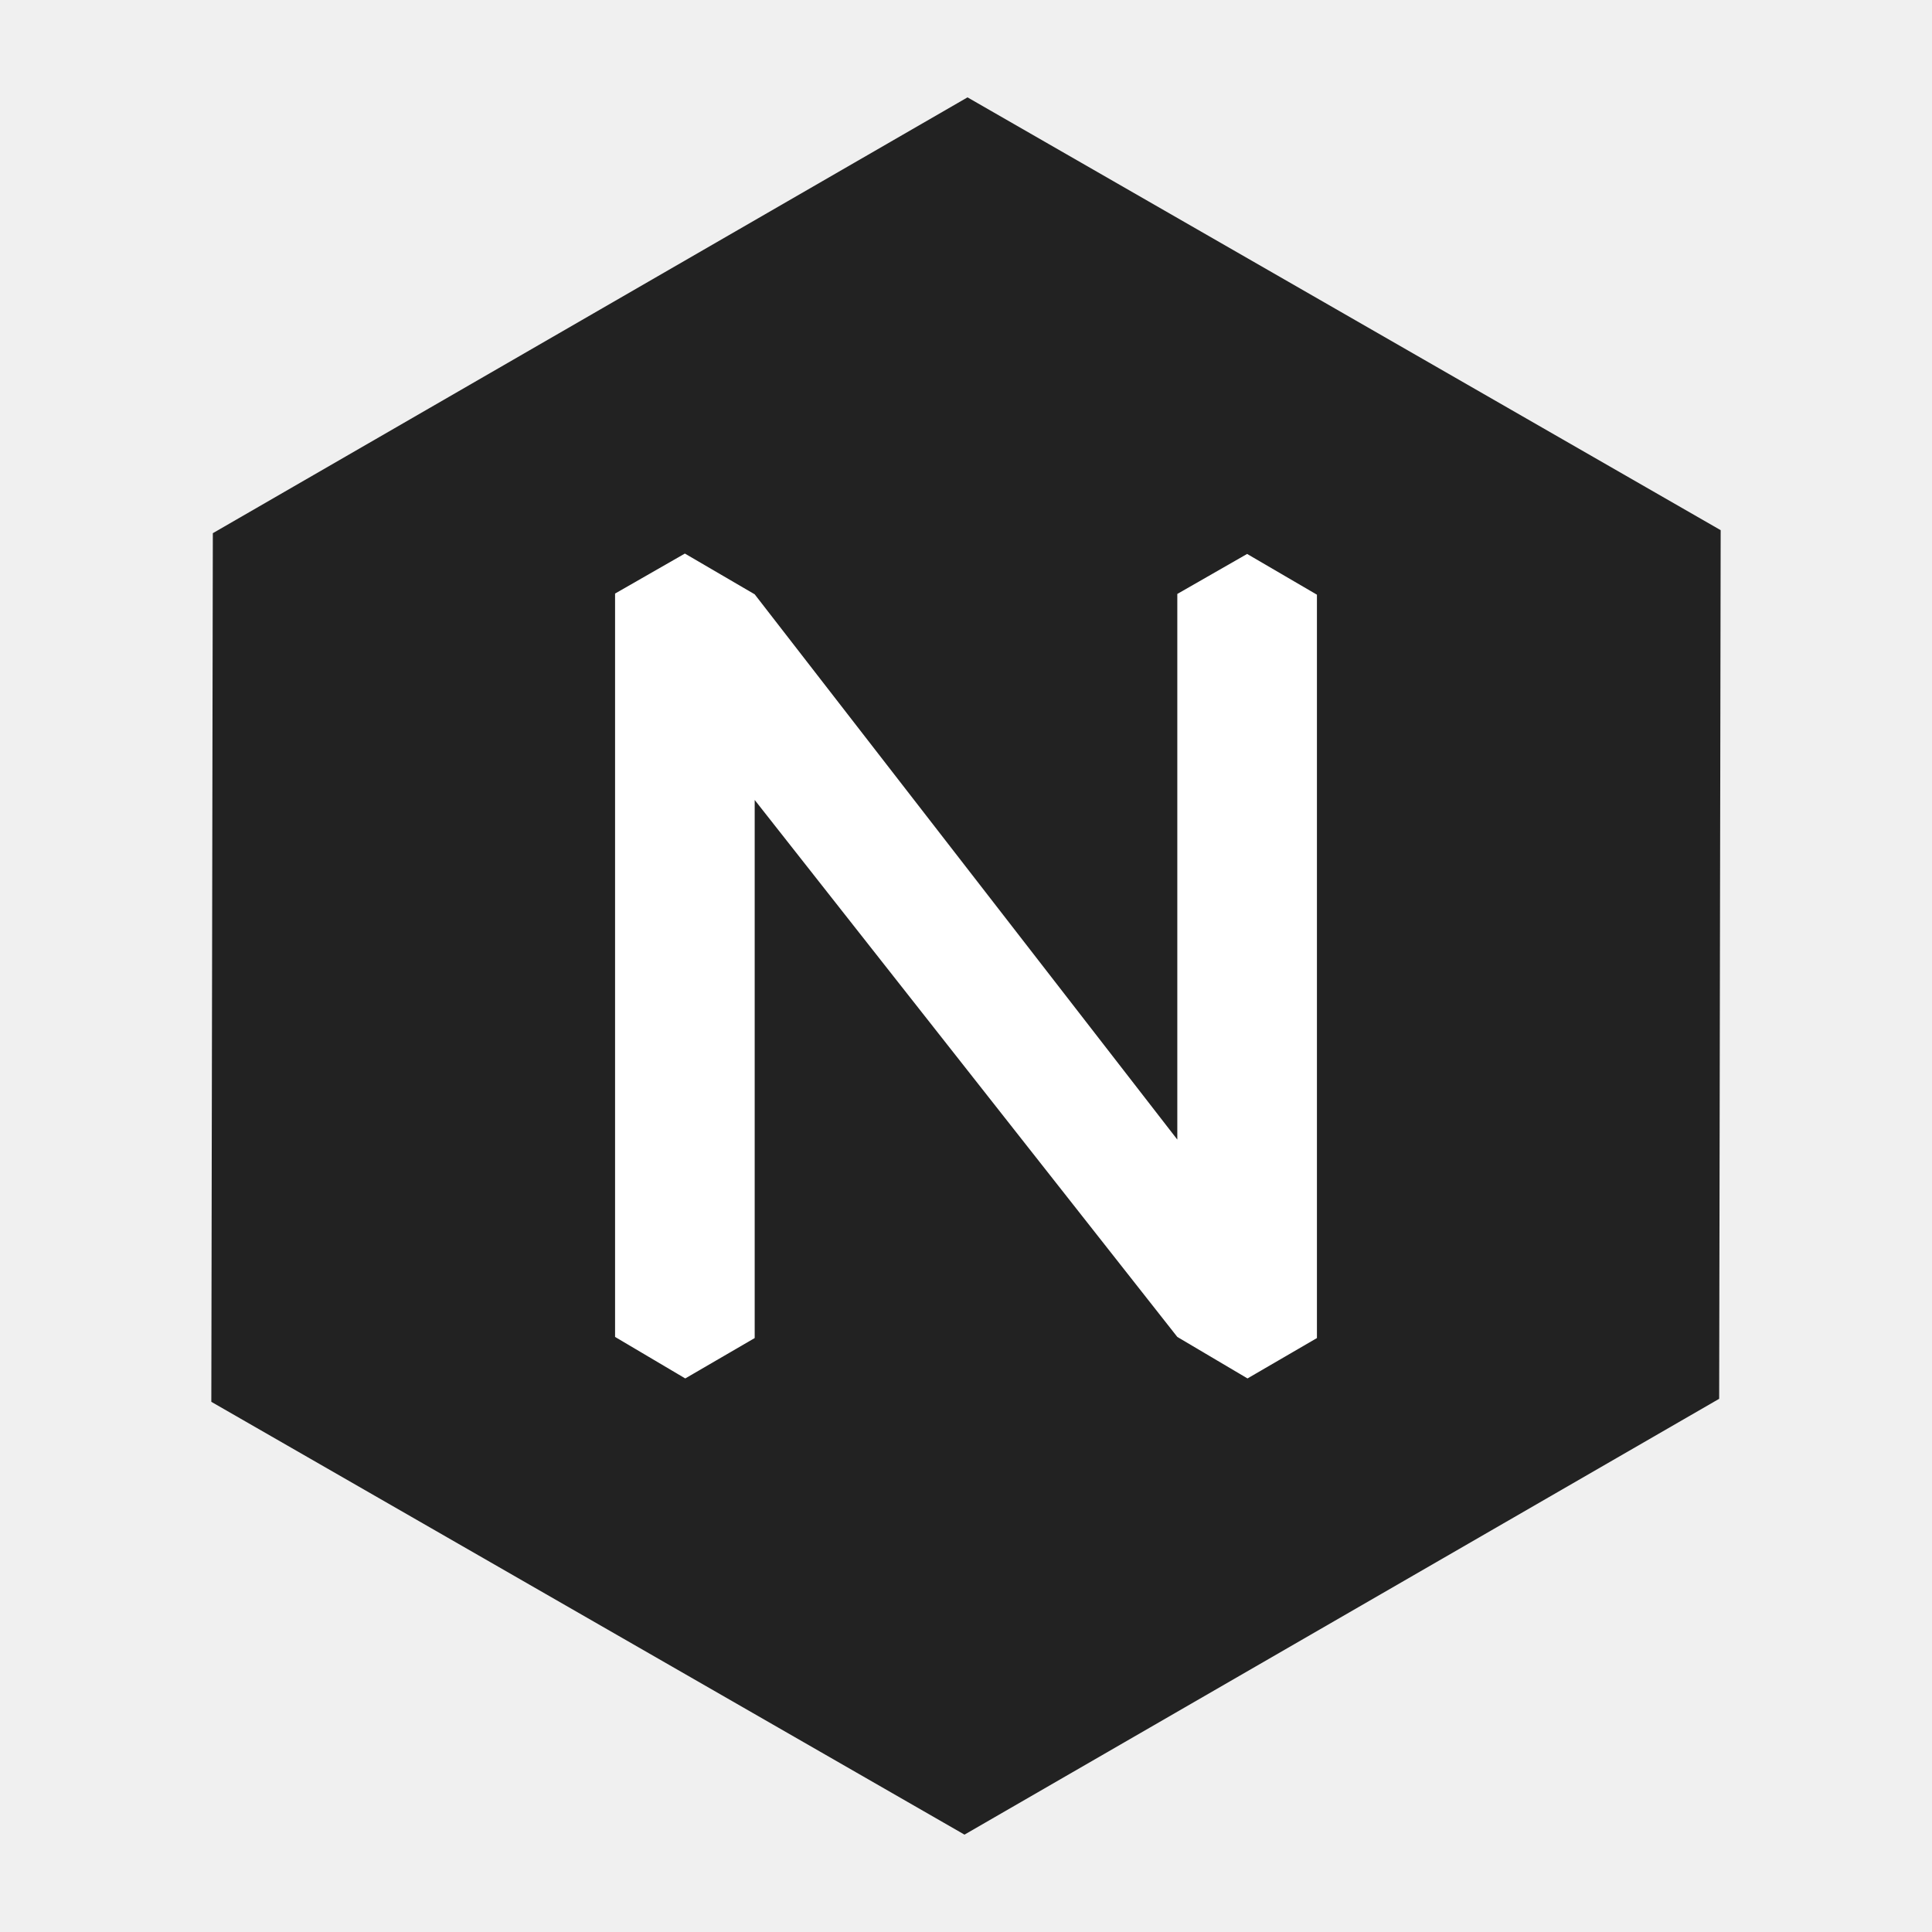
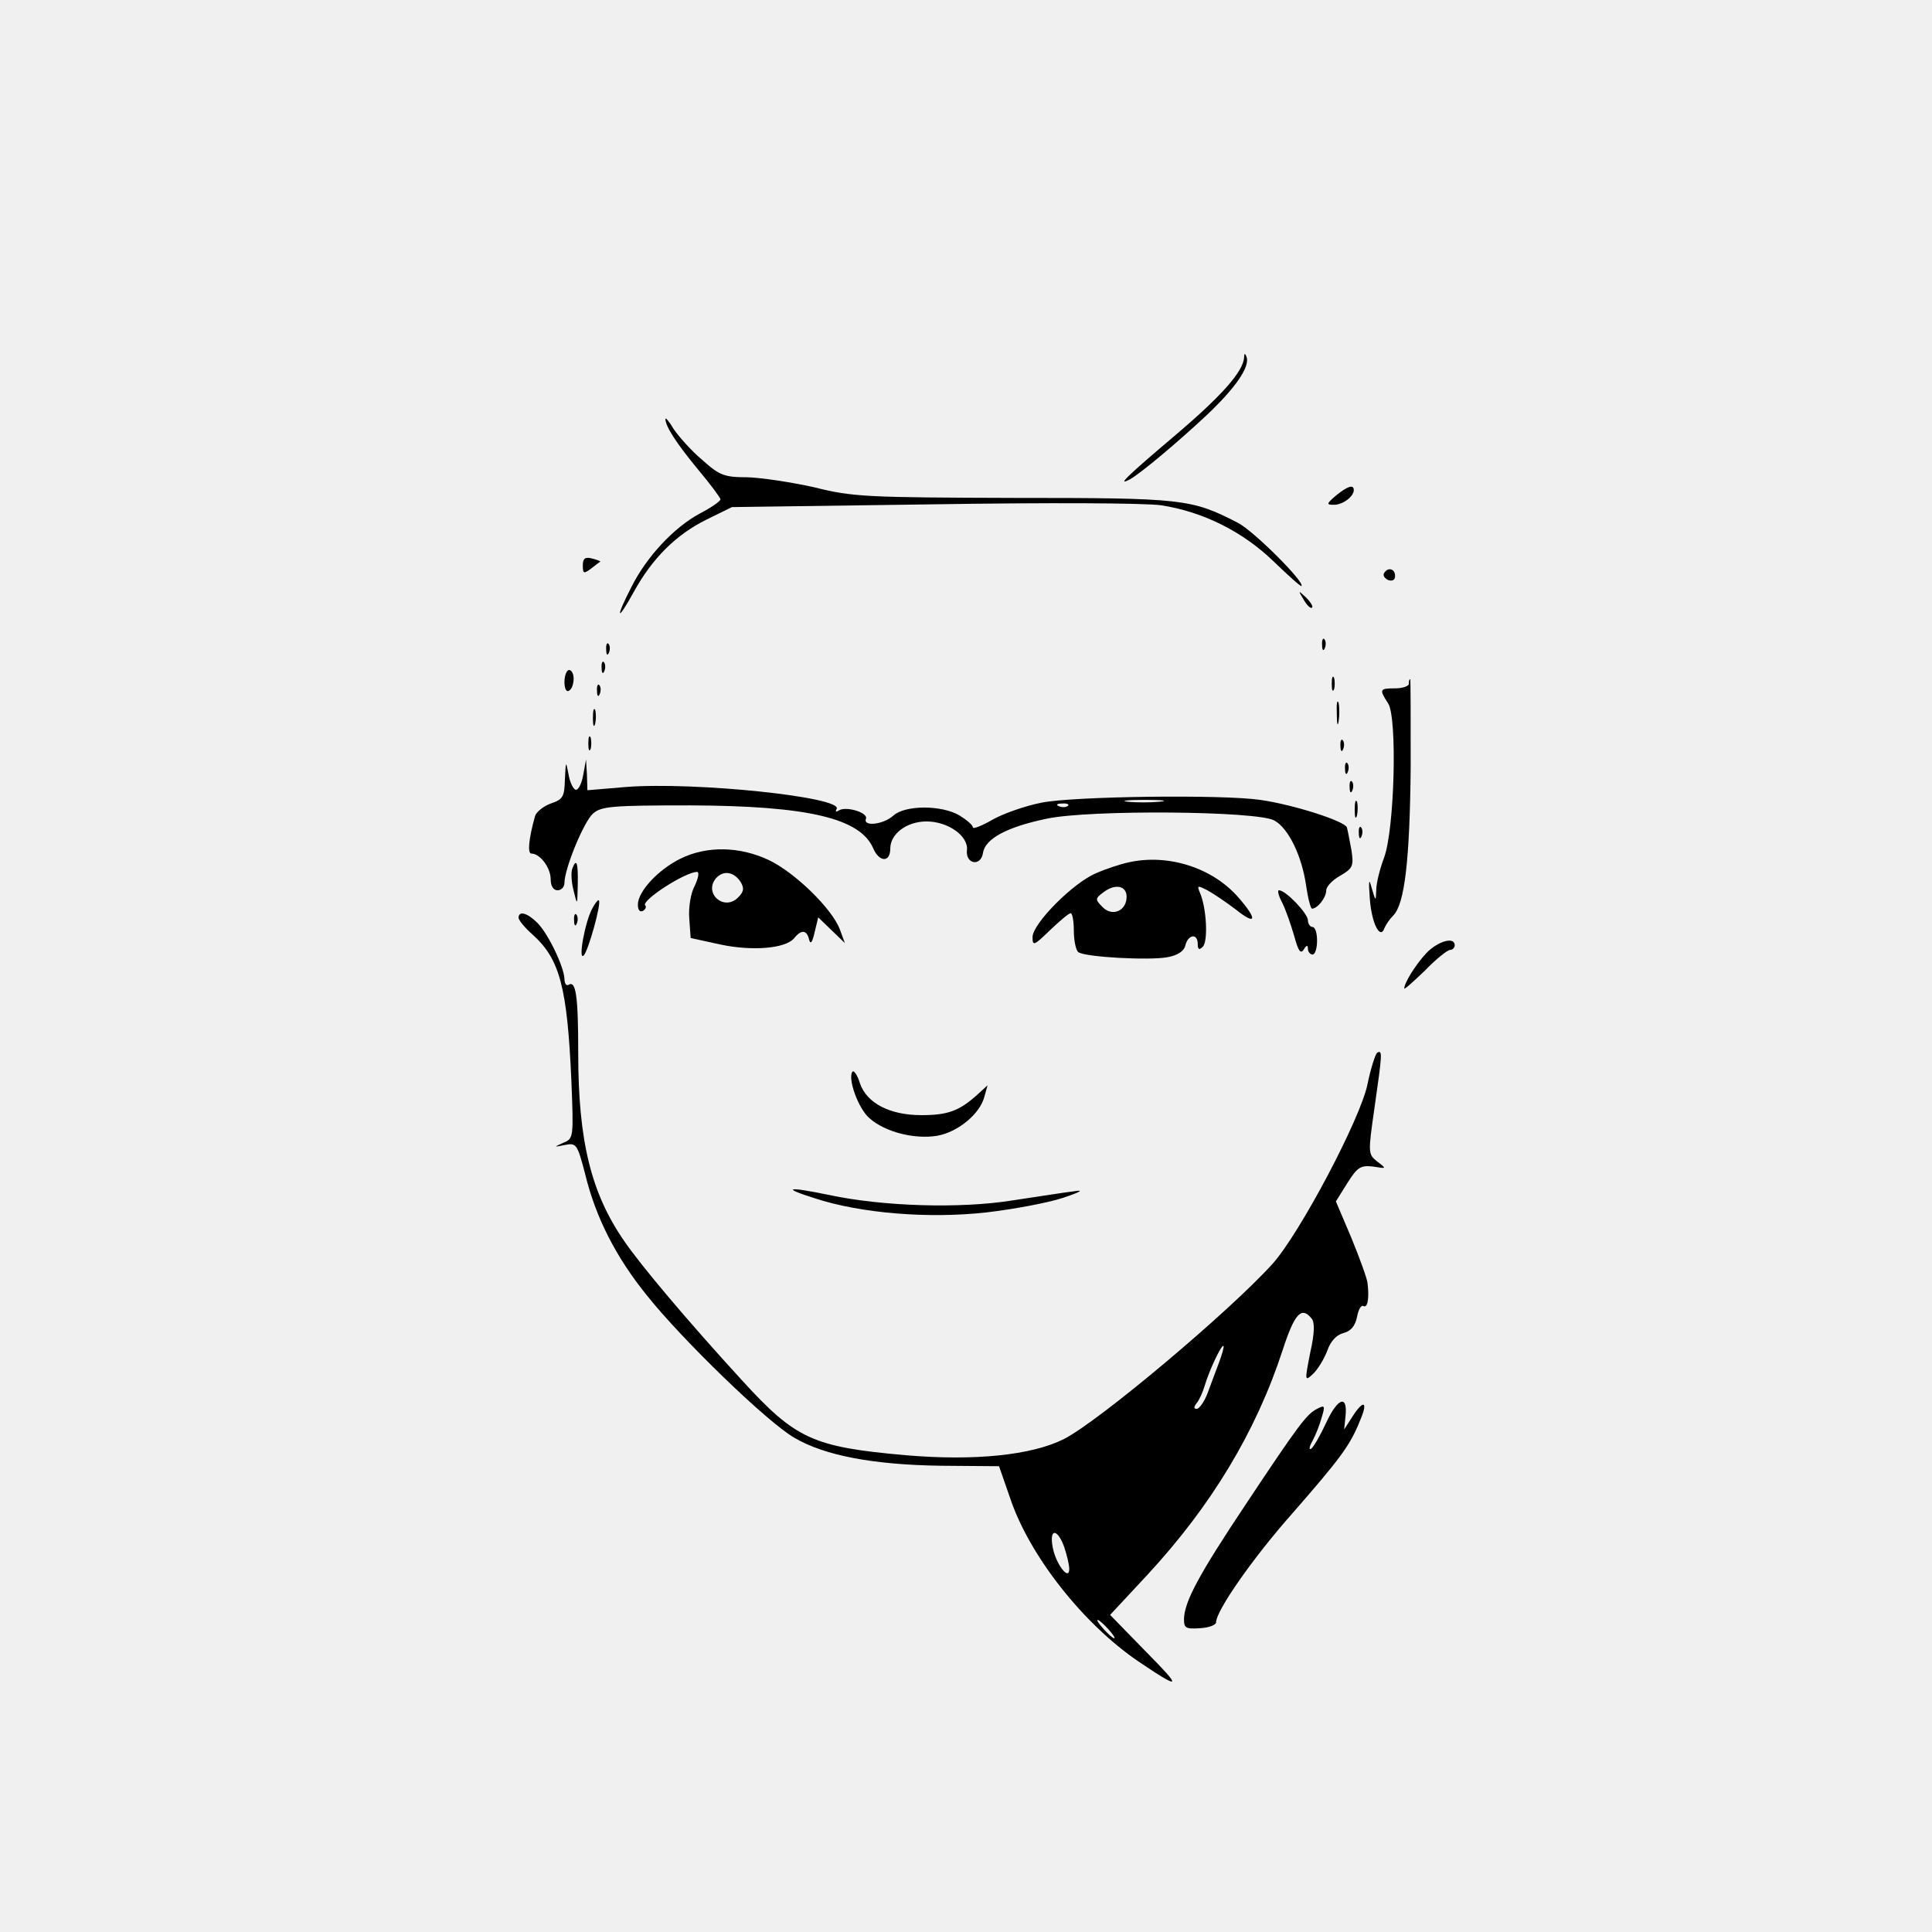
- <svg xmlns="http://www.w3.org/2000/svg" id="NexT" width="512" height="512" x="0" y="0" enable-background="new 0 0 512 512" version="1.1" viewBox="0 0 512 512" xml:space="preserve">
-   <path style="fill:#fff;fill-opacity:1" d="M 256.4,25.8 56.4,141.3 56,371.5 255.6,486.2 455.6,370.7 456,140.5 Z" />
-   <path style="fill:#222;fill-opacity:1" id="path3384" d="M 256.4,25.8 56.4,141.3 56,371.5 255.6,486.2 455.6,370.7 456,140.5 Z m 92.6,328.8 -18.4,10.7 -18.6,-11 0,0 -112,-142.3 0,142.6 -18.4,10.7 -18.6,-11 0,-197 18.5,-10.6 18.5,10.8 0,0 112,144.5 0,-144.6 18.5,-10.6 18.5,10.8 z" />
+ <svg xmlns="http://www.w3.org/2000/svg" version="1.0" width="421pt" height="421pt" viewBox="0 0 421 421" preserveAspectRatio="xMidYMid meet">
+   <g transform="translate(0,421) scale(0.1,-0.1)" fill="#000000" stroke="none">
+     <path d="M2711 3431 c-2 -31 -50 -85 -153 -172 -99 -84 -128 -111 -95 -93 23 13 102 79 165 138 65 61 97 108 88 129 -3 8 -5 7 -5 -2z" />
+     <path d="M1450 3297 c0 -16 24 -53 71 -110 27 -32 49 -62 49 -65 0 -4 -20 -18 -45 -31 -56 -30 -116 -94 -149 -160 -36 -70 -32 -78 5 -11 40 73 92 125 159 158 l55 27 435 6 c255 4 462 3 500 -2 91 -14 178 -57 246 -123 32 -31 59 -55 60 -53 8 8 -105 121 -139 138 -101 52 -119 54 -487 54 -319 1 -352 2 -435 23 -49 11 -115 21 -146 22 -51 0 -61 4 -99 38 -24 20 -51 51 -62 67 -10 17 -18 26 -18 22z" />
+     <path d="M2911 3130 c-21 -18 -21 -20 -4 -20 19 0 43 18 43 32 0 13 -13 9 -39 -12z" />
+     <path d="M1270 2978 c0 -18 2 -19 18 -7 9 7 18 14 20 15 1 1 -6 4 -18 7 -15 4 -20 0 -20 -15z" />
+     <path d="M3016 2961 c-3 -5 1 -11 9 -15 9 -3 15 0 15 9 0 16 -16 20 -24 6z" />
+     <path d="M2841 2903 c7 -12 15 -20 18 -17 3 2 -3 12 -13 22 -17 16 -18 16 -5 -5z" />
+     <path d="M2881 2804 c0 -11 3 -14 6 -6 3 7 2 16 -1 19 -3 4 -6 -2 -5 -13z" />
+     <path d="M1321 2794 c0 -11 3 -14 6 -6 3 7 2 16 -1 19 -3 4 -6 -2 -5 -13z" />
+     <path d="M1311 2754 c0 -11 3 -14 6 -6 3 7 2 16 -1 19 -3 4 -6 -2 -5 -13z" />
+     <path d="M1230 2724 c0 -14 4 -23 10 -19 6 3 10 15 10 26 0 10 -4 19 -10 19 -5 0 -10 -12 -10 -26z" />
+     <path d="M2902 2720 c0 -14 2 -19 5 -12 2 6 2 18 0 25 -3 6 -5 1 -5 -13z" />
+     <path d="M3070 2720 c0 -5 -13 -10 -30 -10 -34 0 -35 -2 -15 -33 20 -31 14 -274 -9 -336 -9 -24 -17 -55 -17 -70 -1 -26 -1 -26 -10 4 -6 23 -7 17 -4 -24 4 -54 23 -90 32 -63 3 7 11 19 19 27 25 25 36 121 38 322 0 106 0 193 -1 193 -2 0 -3 -4 -3 -10z" />
+     <path d="M1301 2704 c0 -11 3 -14 6 -6 3 7 2 16 -1 19 -3 4 -6 -2 -5 -13z" />
+     <path d="M2913 2655 c0 -22 2 -30 4 -17 2 12 2 30 0 40 -3 9 -5 -1 -4 -23z" />
+     <path d="M1292 2645 c0 -16 2 -22 5 -12 2 9 2 23 0 30 -3 6 -5 -1 -5 -18z" />
+     <path d="M1282 2590 c0 -14 2 -19 5 -12 2 6 2 18 0 25 -3 6 -5 1 -5 -13z" />
+     <path d="M2921 2584 c0 -11 3 -14 6 -6 3 7 2 16 -1 19 -3 4 -6 -2 -5 -13z" />
+     <path d="M1231 2512 c-1 -38 -4 -44 -31 -53 -16 -6 -31 -18 -34 -27 -14 -50 -17 -82 -8 -82 19 0 42 -31 42 -56 0 -15 6 -24 15 -24 8 0 15 7 15 16 0 31 42 133 62 151 18 16 41 18 212 18 257 -1 371 -28 399 -94 13 -30 37 -31 37 0 0 32 36 59 79 59 47 0 92 -32 88 -63 -3 -30 30 -36 35 -6 4 31 52 57 139 75 93 20 460 17 496 -4 31 -17 60 -78 69 -141 4 -28 10 -51 13 -51 12 0 31 24 31 40 0 8 14 23 31 32 27 16 29 21 24 55 -4 21 -8 43 -10 50 -5 14 -118 50 -189 60 -83 12 -405 8 -476 -6 -36 -7 -84 -24 -107 -37 -24 -14 -43 -21 -43 -17 0 5 -13 16 -29 26 -39 23 -118 23 -144 0 -22 -20 -67 -25 -60 -7 5 13 -43 28 -59 18 -6 -4 -8 -3 -5 3 16 26 -310 60 -460 48 l-83 -7 -1 34 -2 33 -6 -33 c-3 -18 -10 -33 -16 -33 -5 0 -13 15 -16 33 -6 31 -6 31 -8 -10z m1296 -49 c-20 -2 -52 -2 -70 0 -17 2 0 4 38 4 39 0 53 -2 32 -4z m-200 -9 c-3 -3 -12 -4 -19 -1 -8 3 -5 6 6 6 11 1 17 -2 13 -5z" />
+     <path d="M2931 2534 c0 -11 3 -14 6 -6 3 7 2 16 -1 19 -3 4 -6 -2 -5 -13z" />
+     <path d="M2941 2494 c0 -11 3 -14 6 -6 3 7 2 16 -1 19 -3 4 -6 -2 -5 -13z" />
+     <path d="M2952 2445 c0 -16 2 -22 5 -12 2 9 2 23 0 30 -3 6 -5 -1 -5 -18z" />
+     <path d="M2961 2394 c0 -11 3 -14 6 -6 3 7 2 16 -1 19 -3 4 -6 -2 -5 -13z" />
+     <path d="M1483 2339 c-49 -24 -93 -72 -93 -100 0 -12 4 -17 11 -14 6 4 8 9 5 12 -10 10 87 73 113 73 5 0 3 -13 -5 -30 -9 -16 -14 -48 -12 -72 l3 -42 64 -14 c70 -15 142 -9 161 13 16 20 28 19 33 -2 3 -12 7 -7 12 15 l8 33 29 -28 29 -28 -11 30 c-17 45 -98 124 -155 151 -64 30 -135 31 -192 3z m131 -51 c8 -14 7 -21 -6 -34 -30 -30 -75 9 -48 42 16 18 39 15 54 -8z" />
+     <path d="M2460 2331 c-19 -4 -52 -15 -72 -24 -50 -21 -138 -110 -138 -139 0 -20 3 -19 38 15 21 20 41 37 45 37 4 0 7 -18 7 -39 0 -22 5 -43 10 -46 17 -11 154 -18 193 -11 23 4 37 13 40 26 6 24 27 27 27 3 0 -12 3 -14 11 -6 12 12 8 85 -6 117 -7 17 -6 17 16 6 13 -7 41 -26 62 -42 45 -36 48 -22 5 27 -56 64 -152 95 -238 76z m-5 -75 c0 -31 -31 -44 -52 -23 -17 17 -17 19 2 33 25 19 50 14 50 -10z" />
+     <path d="M1247 2317 c-3 -8 -2 -29 3 -48 8 -33 8 -33 9 14 1 48 -3 58 -12 34z" />
+     <path d="M2794 2243 c8 -16 19 -48 26 -72 9 -33 14 -41 21 -30 6 10 9 10 9 2 0 -7 5 -13 10 -13 6 0 10 14 10 30 0 17 -4 30 -10 30 -5 0 -10 7 -10 15 0 14 -48 65 -63 65 -4 0 -1 -12 7 -27z" />
+     <path d="M1291 2231 c-16 -28 -32 -116 -19 -103 10 10 39 114 33 120 -2 2 -8 -6 -14 -17z" />
+     <path d="M1130 2210 c0 -5 14 -22 31 -37 59 -53 75 -115 84 -316 5 -125 5 -128 -17 -137 -22 -10 -22 -10 3 -5 25 5 27 2 44 -63 23 -95 67 -181 134 -264 77 -97 264 -278 322 -311 66 -39 173 -59 320 -61 l126 -1 24 -69 c42 -126 159 -274 279 -356 95 -64 97 -60 17 21 l-78 80 81 87 c139 150 237 312 295 490 26 80 41 96 63 69 7 -8 7 -31 -3 -75 -12 -61 -12 -63 6 -46 10 9 24 32 31 50 7 21 20 35 35 39 16 4 26 15 30 35 3 16 9 27 14 24 9 -5 13 16 9 50 -1 10 -17 54 -35 98 l-34 80 25 40 c22 35 29 39 56 36 30 -5 30 -5 9 11 -20 16 -20 18 -6 116 17 119 18 128 6 121 -4 -3 -14 -34 -21 -68 -14 -73 -147 -325 -207 -392 -93 -103 -378 -343 -455 -382 -70 -35 -194 -48 -345 -35 -202 18 -239 35 -356 163 -119 130 -221 251 -257 304 -72 104 -100 218 -100 409 0 125 -5 159 -21 149 -5 -3 -9 3 -9 13 -1 26 -35 98 -59 122 -22 22 -41 27 -41 11z m1526 -970 c-7 -19 -19 -50 -25 -67 -7 -18 -18 -33 -23 -33 -7 0 -7 4 0 13 5 6 13 23 17 37 10 34 37 91 41 87 2 -1 -3 -18 -10 -37z m-337 -401 c6 -18 11 -39 11 -48 0 -27 -29 10 -36 47 -8 42 10 42 25 1z m96 -179 c10 -11 16 -20 13 -20 -3 0 -13 9 -23 20 -10 11 -16 20 -13 20 3 0 13 -9 23 -20z" />
+     <path d="M1251 2204 c0 -11 3 -14 6 -6 3 7 2 16 -1 19 -3 4 -6 -2 -5 -13z" />
+     <path d="M3108 2133 c-24 -26 -48 -65 -48 -77 0 -3 20 15 45 39 24 25 49 45 55 45 5 0 10 5 10 10 0 20 -37 9 -62 -17z" />
+     <path d="M1858 1875 c-12 -13 12 -81 37 -102 34 -30 98 -46 147 -38 45 8 93 47 103 85 l7 25 -23 -21 c-39 -35 -64 -44 -121 -44 -69 0 -119 26 -134 69 -5 17 -13 29 -16 26z" />
+     <path d="M1775 1599 c100 -33 248 -45 374 -31 60 7 135 21 168 32 39 13 46 18 23 14 -19 -2 -80 -12 -135 -20 -113 -18 -281 -13 -398 12 -92 19 -105 16 -32 -7z" />
+     <path d="M2890 1110 c-13 -28 -28 -54 -33 -57 -5 -3 -4 5 3 17 7 13 16 36 20 51 8 26 7 28 -10 19 -23 -12 -39 -33 -156 -209 -102 -153 -133 -211 -134 -249 0 -20 4 -22 35 -20 19 1 35 7 35 13 0 25 80 140 166 237 103 118 126 148 147 201 19 43 9 49 -16 10 l-18 -28 3 29 c5 48 -17 40 -42 -14z" />
+   </g>
</svg>
